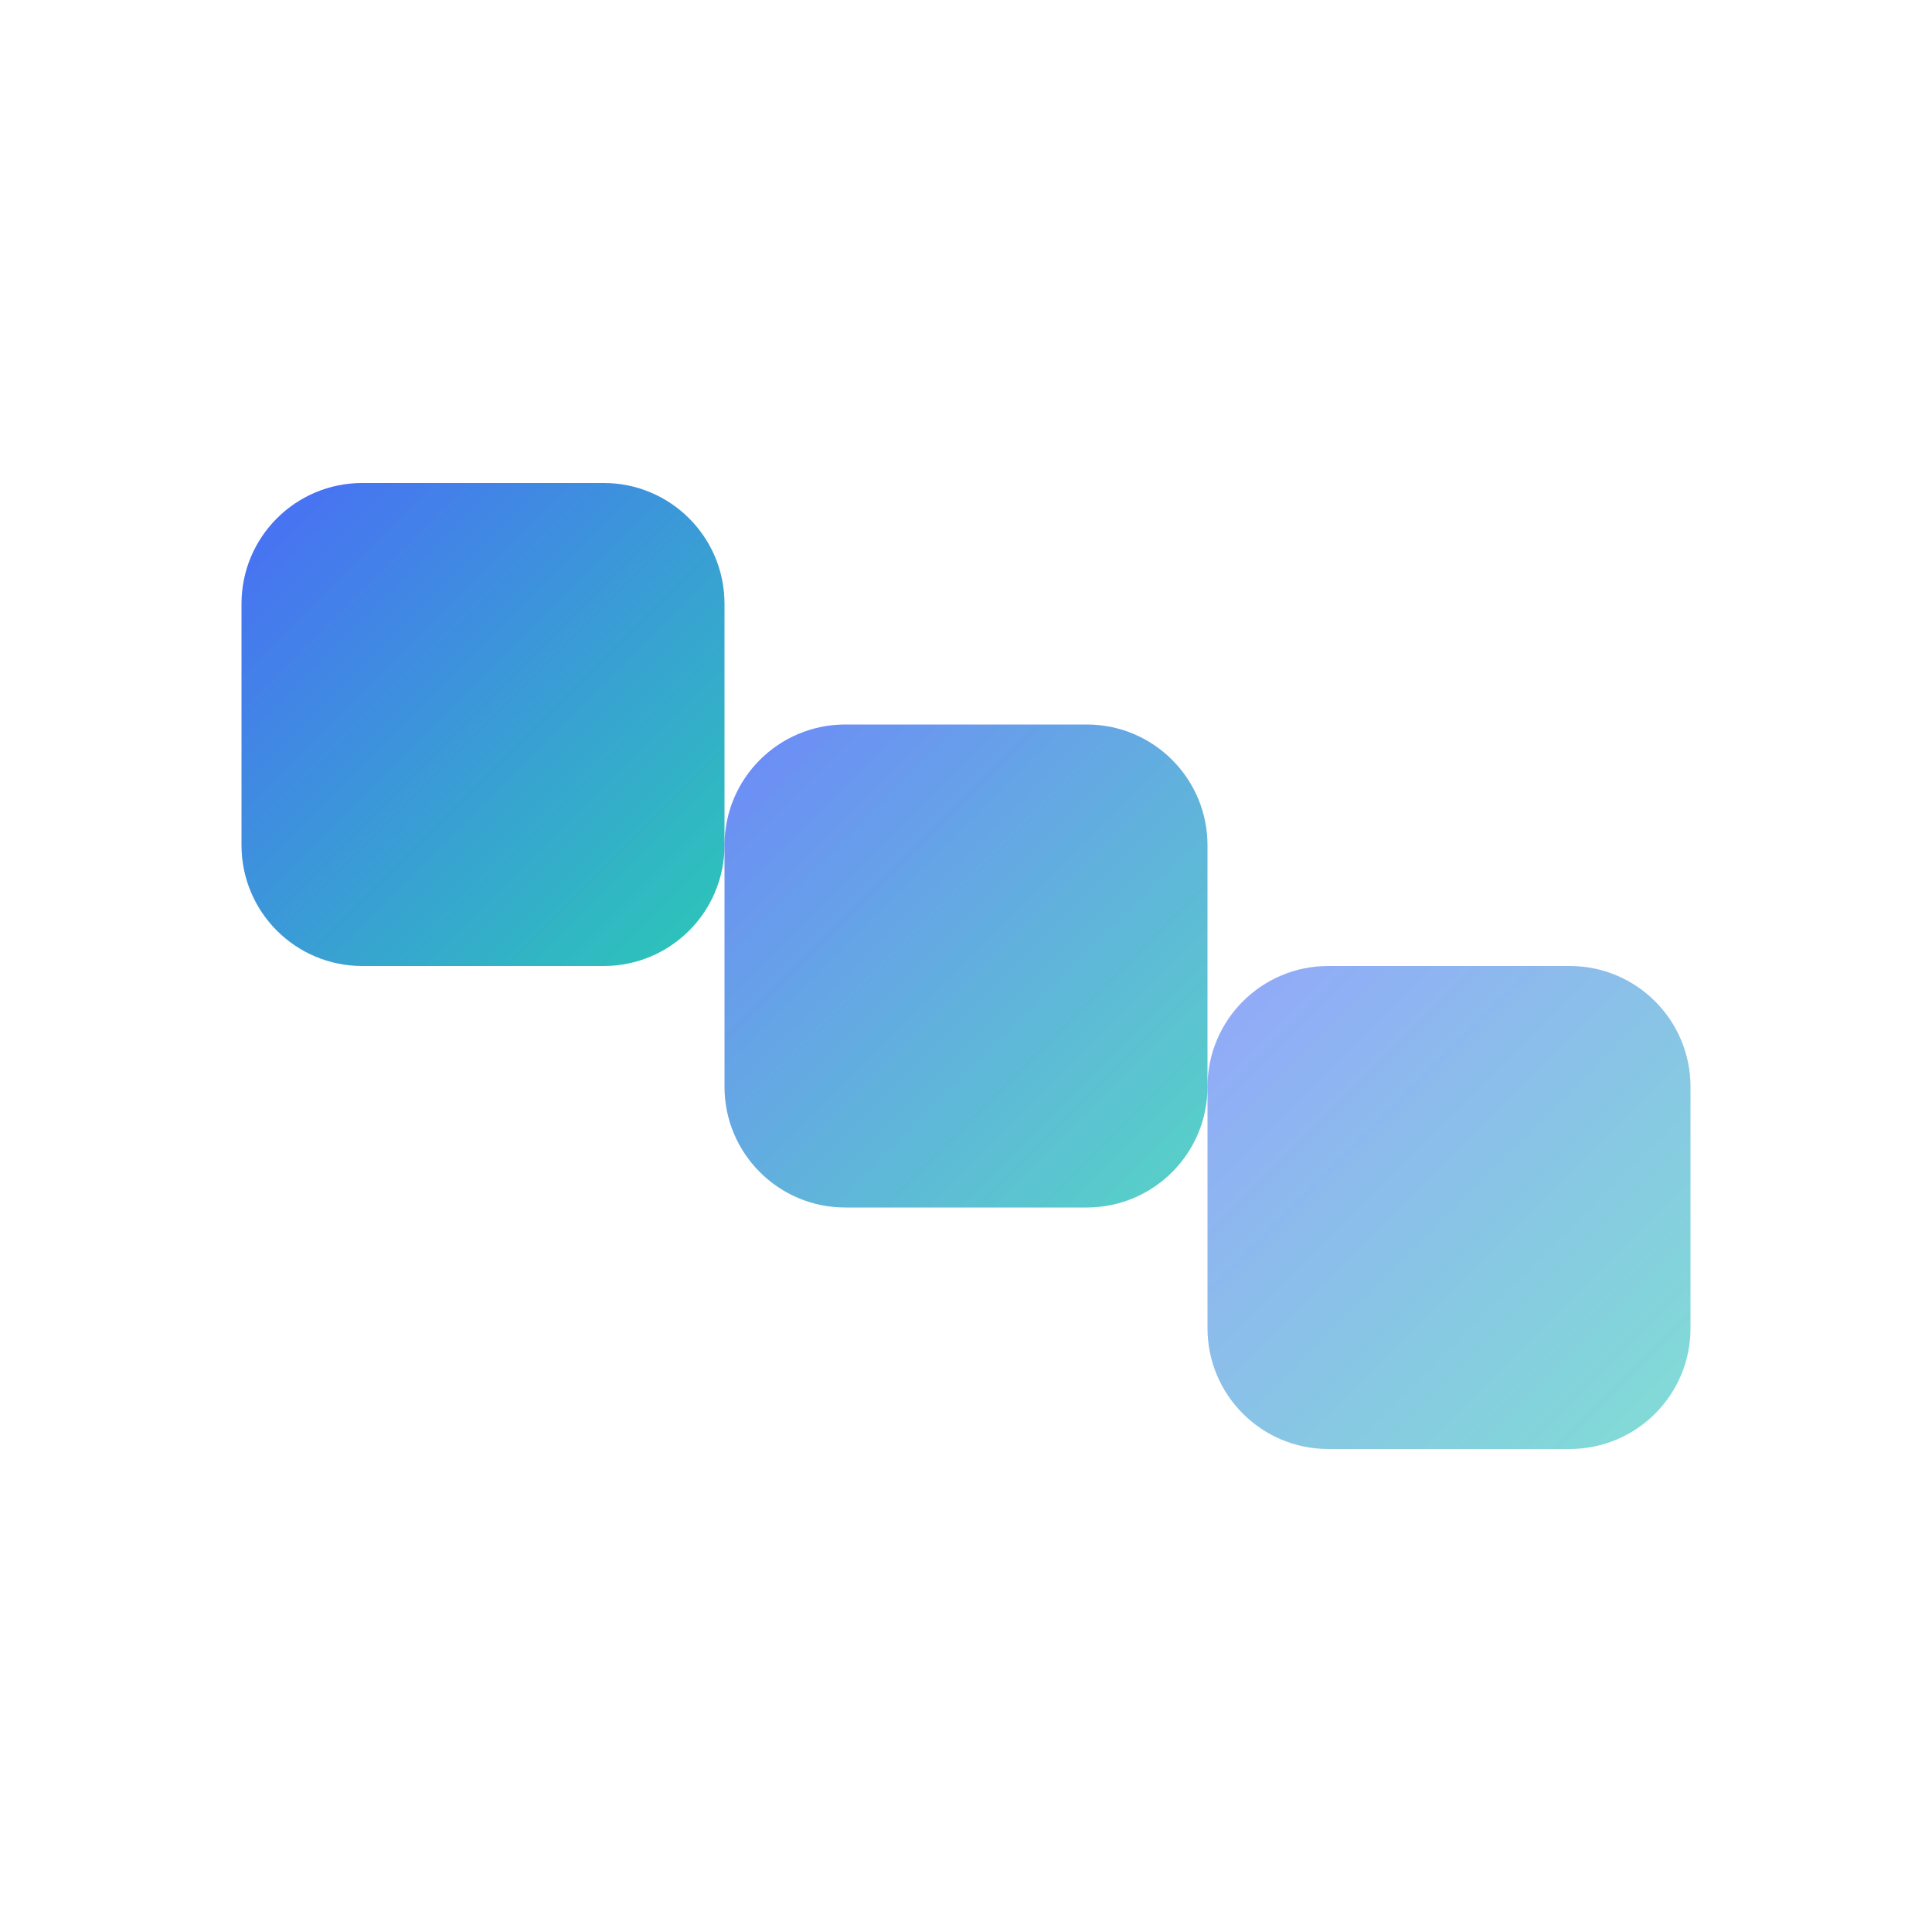
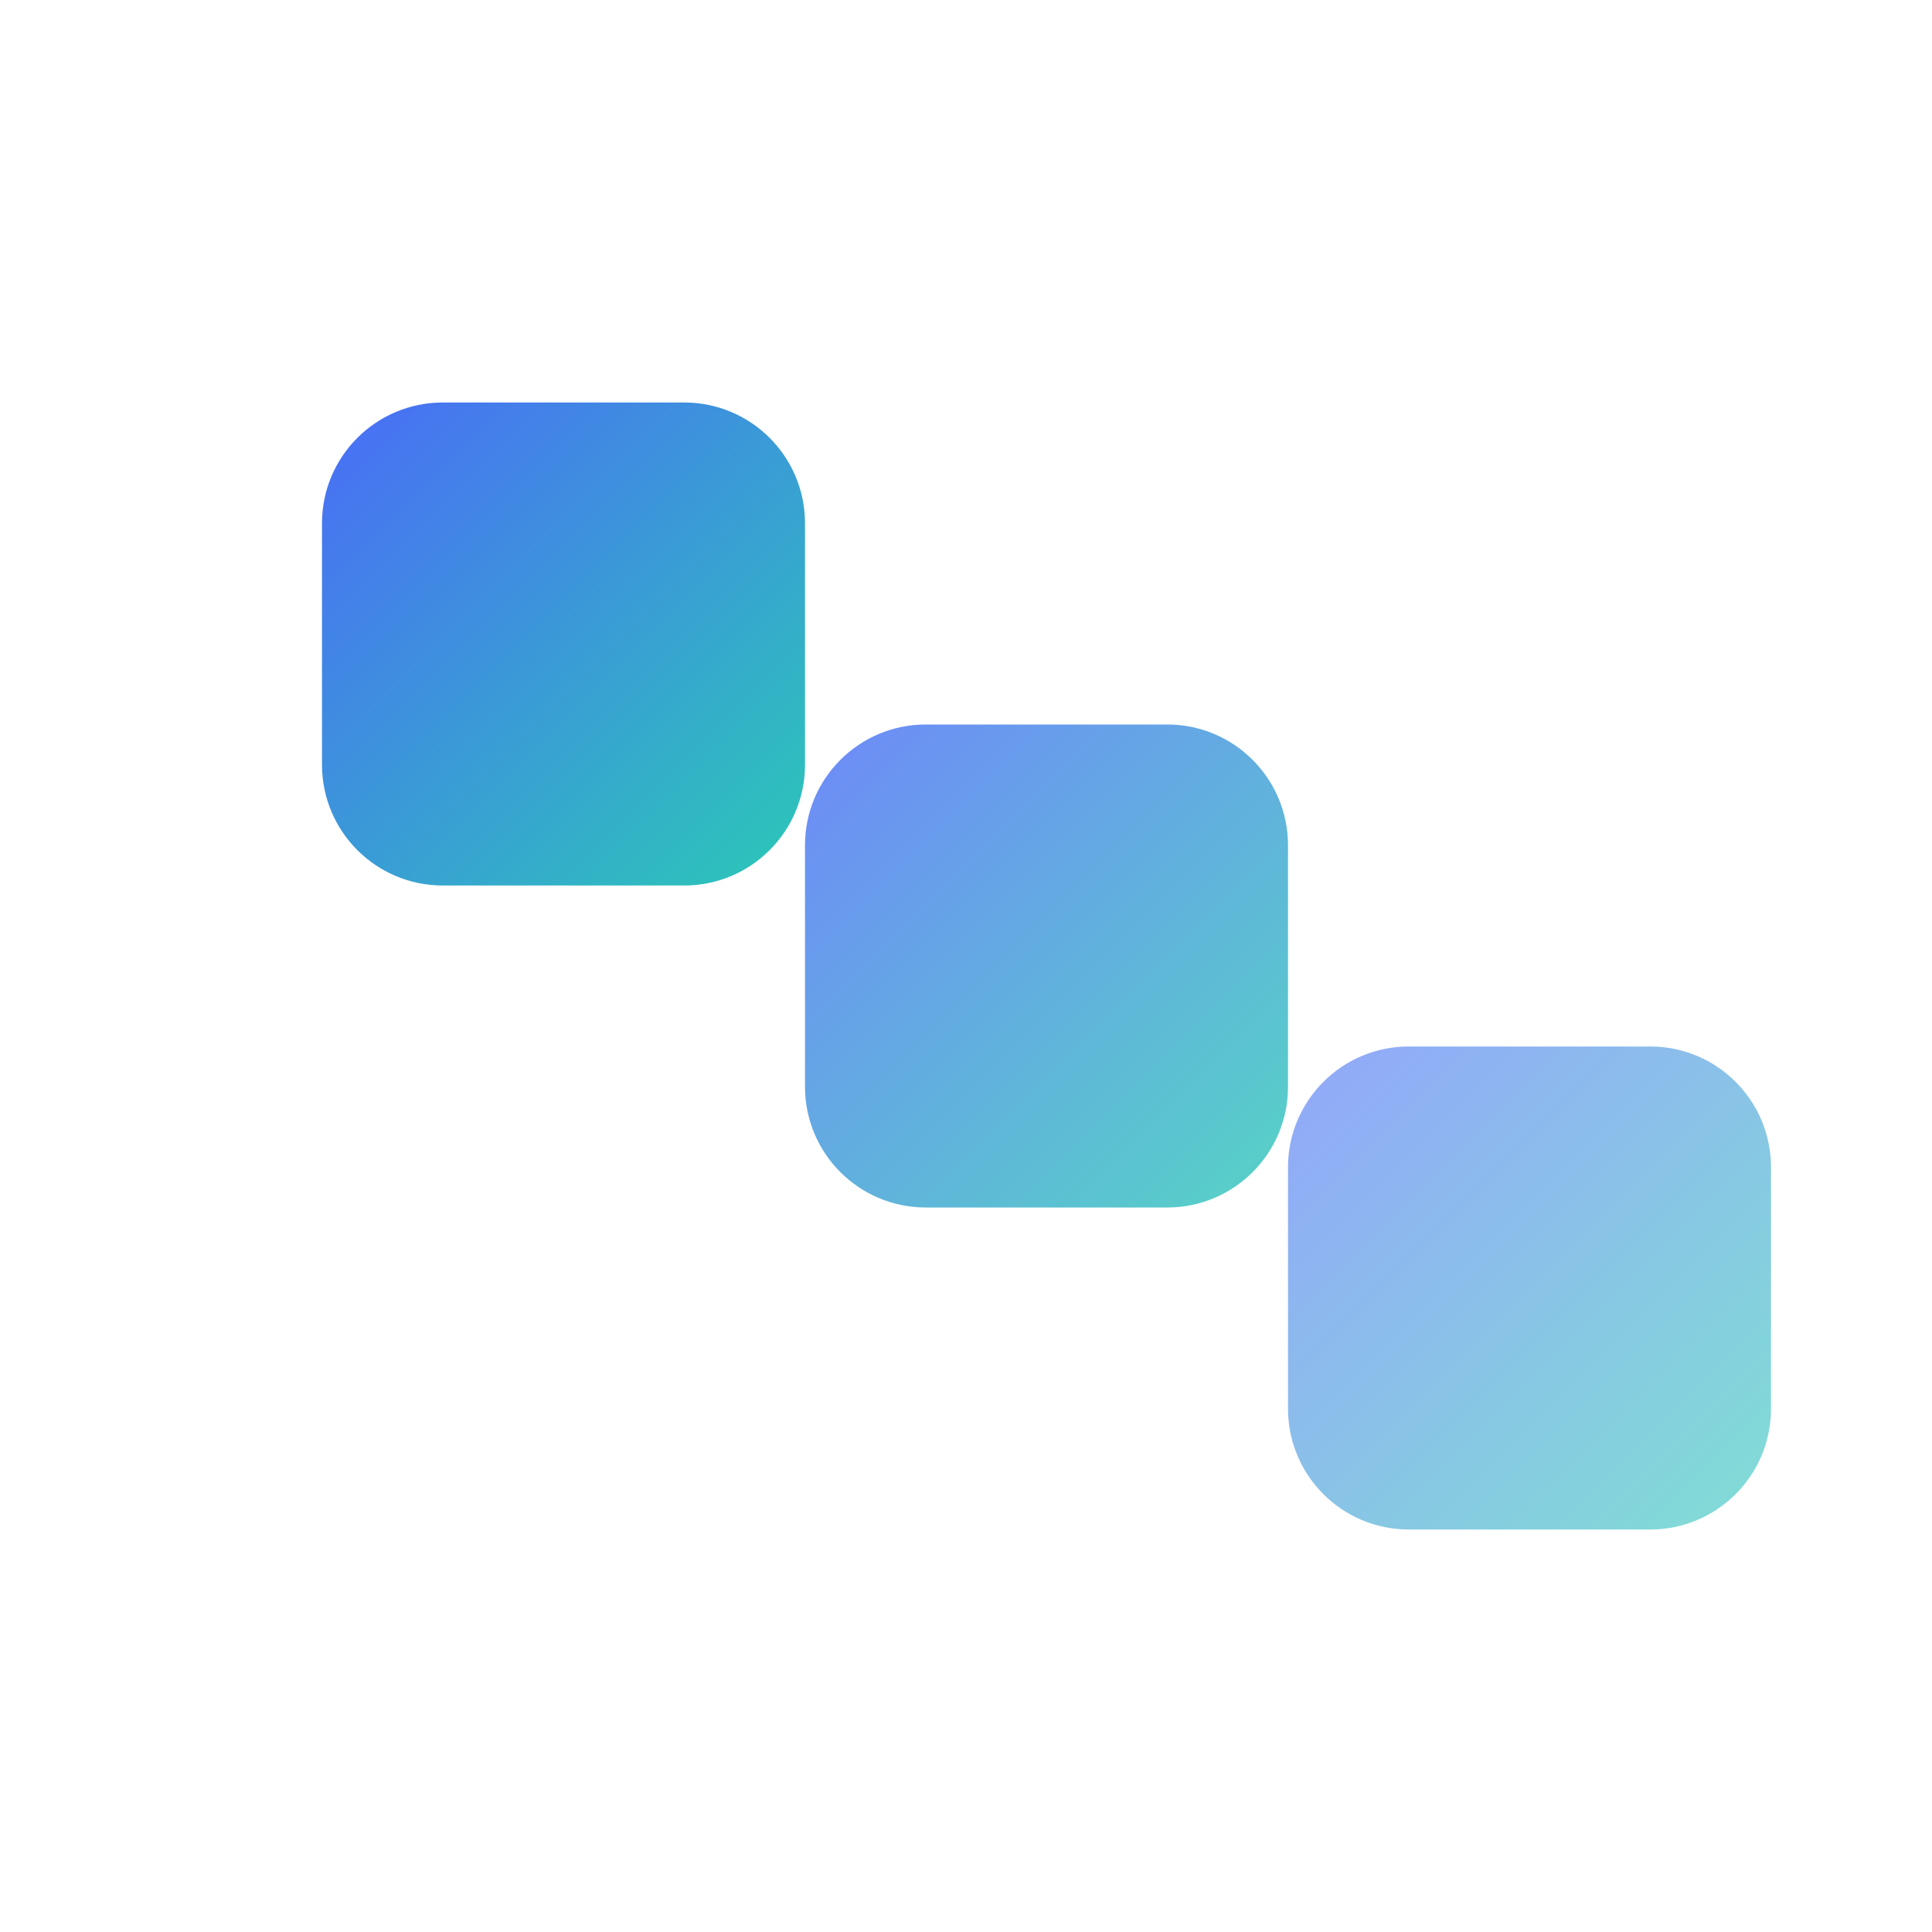
- <svg xmlns="http://www.w3.org/2000/svg" viewBox="0 0 32 32" fill="none">
-   <rect x="4" y="8" width="8" height="8" rx="2" fill="url(#favicon-gradient)" />
-   <rect x="12" y="12" width="8" height="8" rx="2" fill="url(#favicon-gradient)" opacity="0.8" />
-   <rect x="20" y="16" width="8" height="8" rx="2" fill="url(#favicon-gradient)" opacity="0.6" />
+ <svg xmlns="http://www.w3.org/2000/svg" viewBox="0 0 24 24" fill="none">
  <defs>
-     <linearGradient id="favicon-gradient" x1="0" y1="0" x2="1" y2="1" gradientUnits="objectBoundingBox">
+     <linearGradient id="chanlytics-favicon-gradient" x1="0" y1="0" x2="1" y2="1">
      <stop stop-color="#4A6CF7" />
      <stop offset="1" stop-color="#2BC8B7" />
    </linearGradient>
  </defs>
+   <rect x="4" y="5" width="6" height="6" rx="1.5" fill="url(#chanlytics-favicon-gradient)" />
+   <rect x="10" y="9" width="6" height="6" rx="1.5" fill="url(#chanlytics-favicon-gradient)" opacity="0.8" />
+   <rect x="16" y="13" width="6" height="6" rx="1.5" fill="url(#chanlytics-favicon-gradient)" opacity="0.6" />
</svg>
